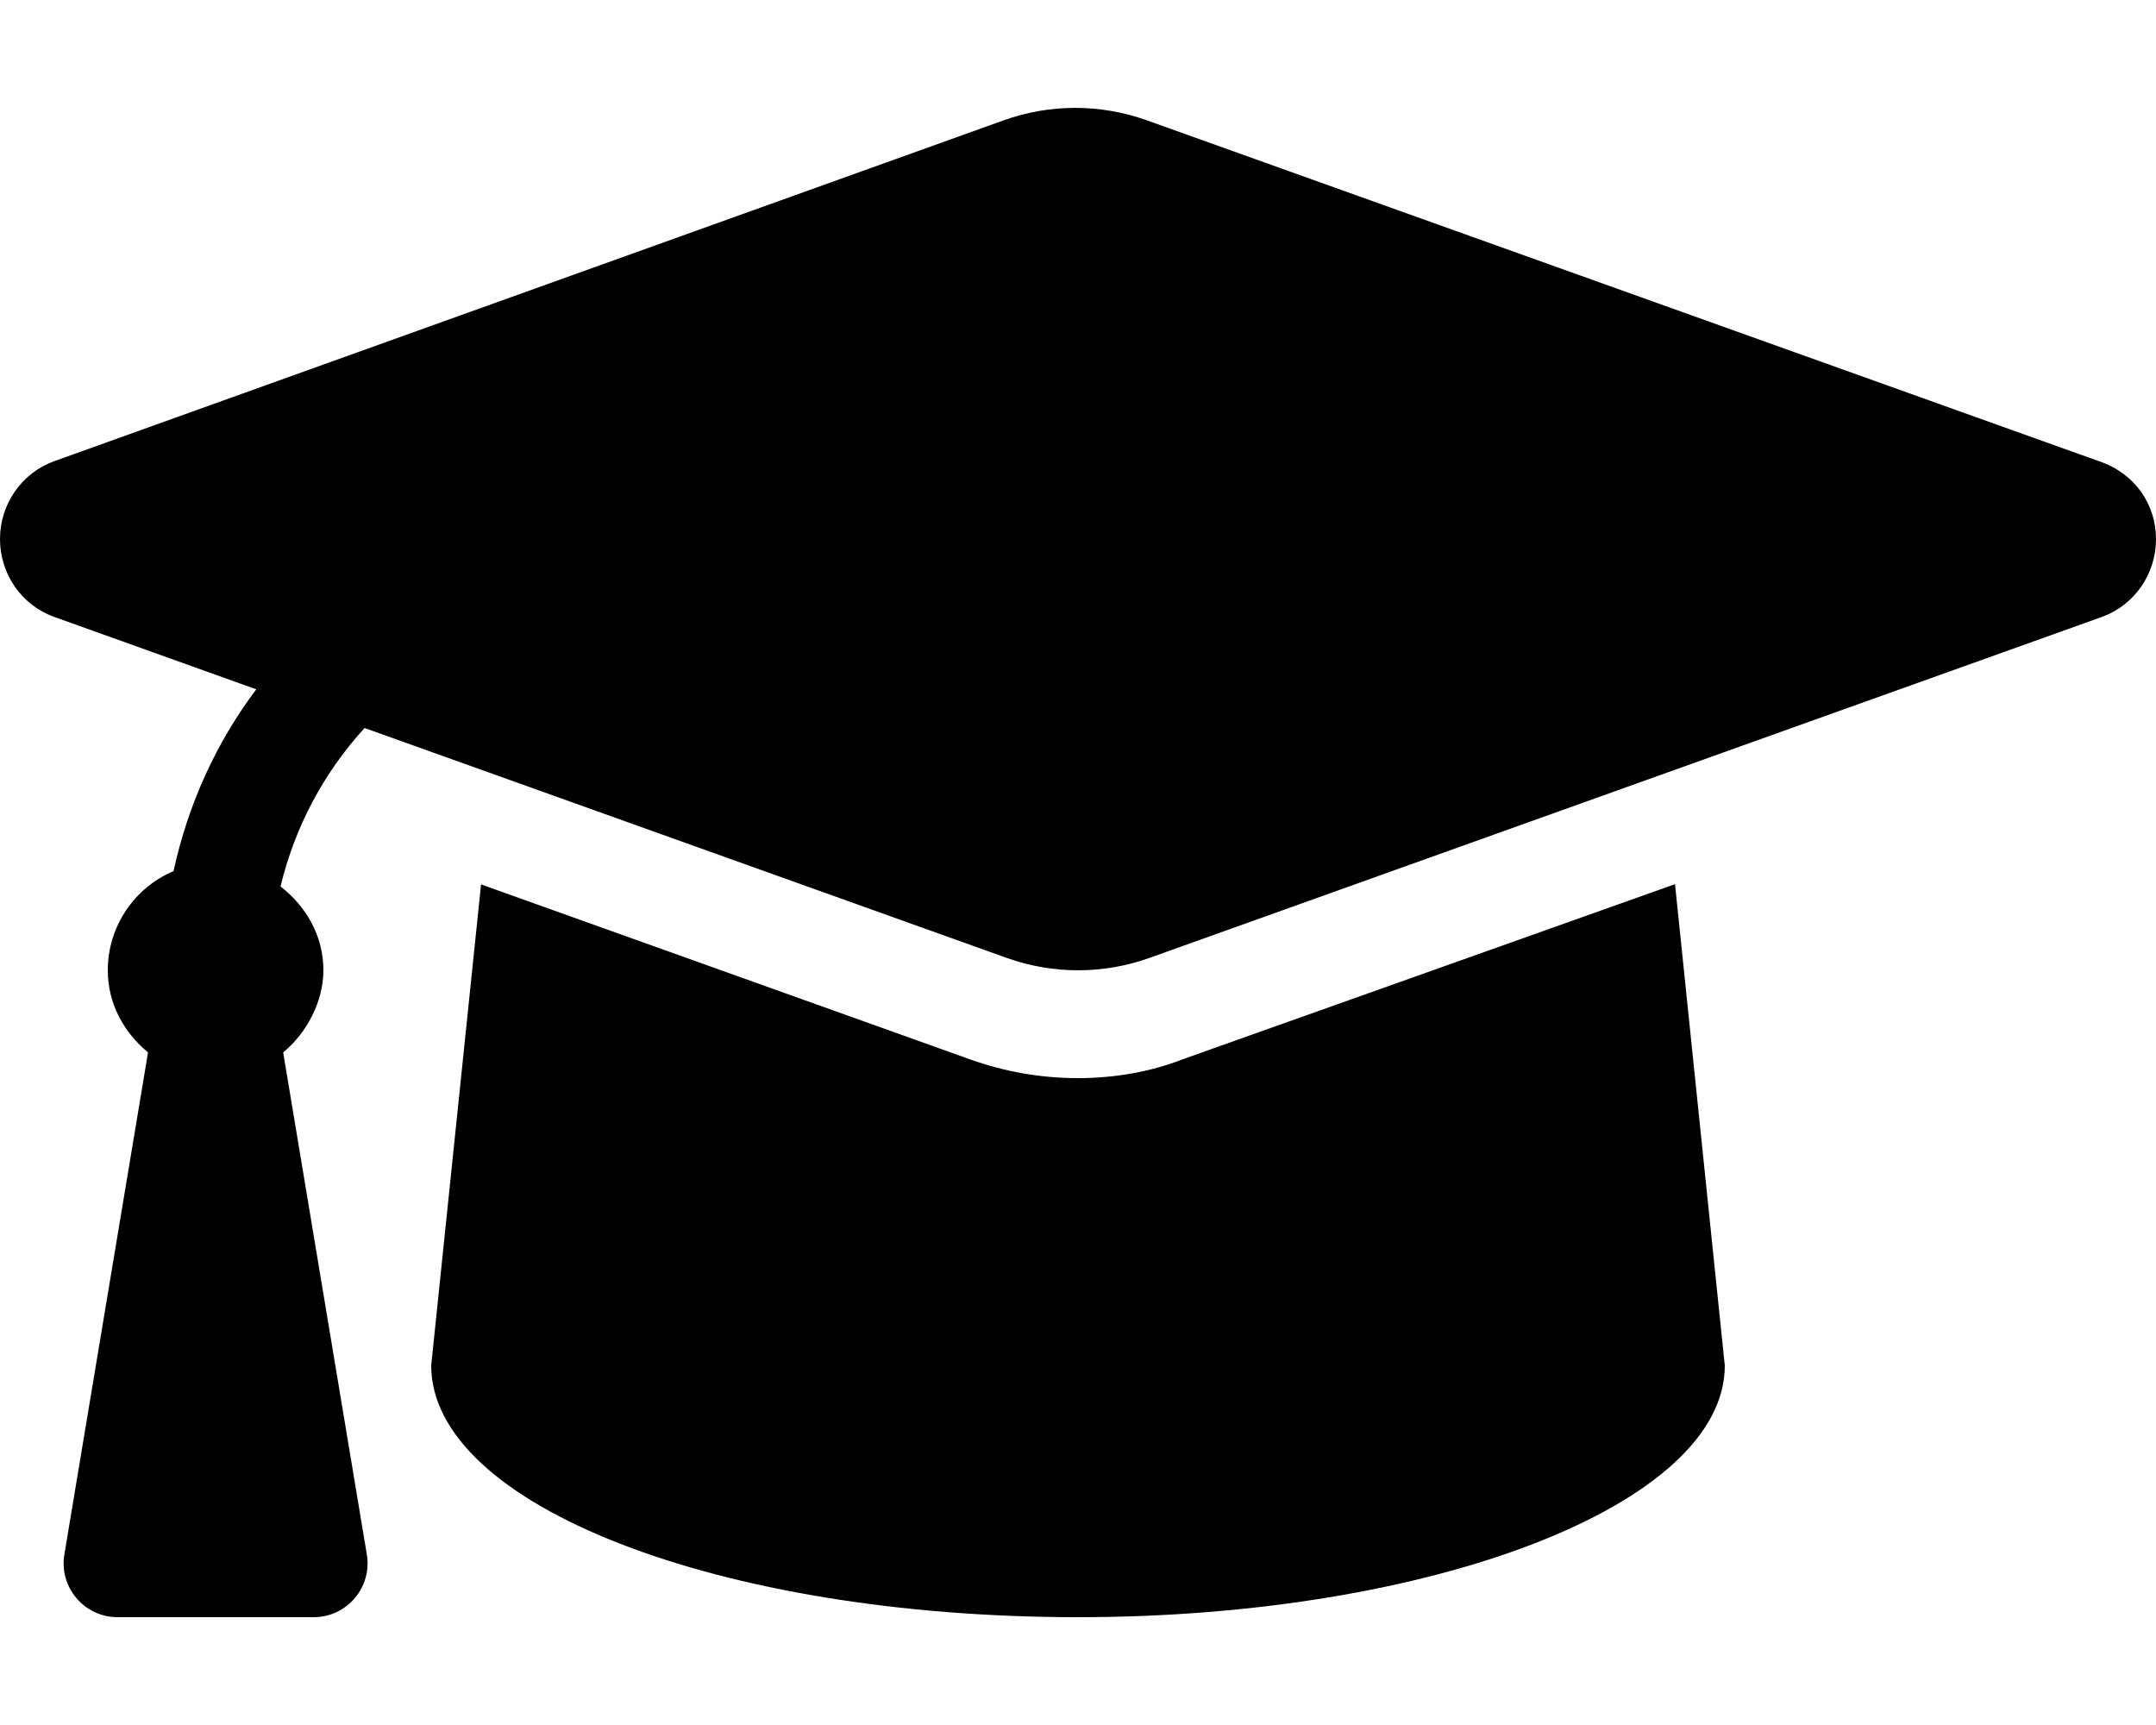
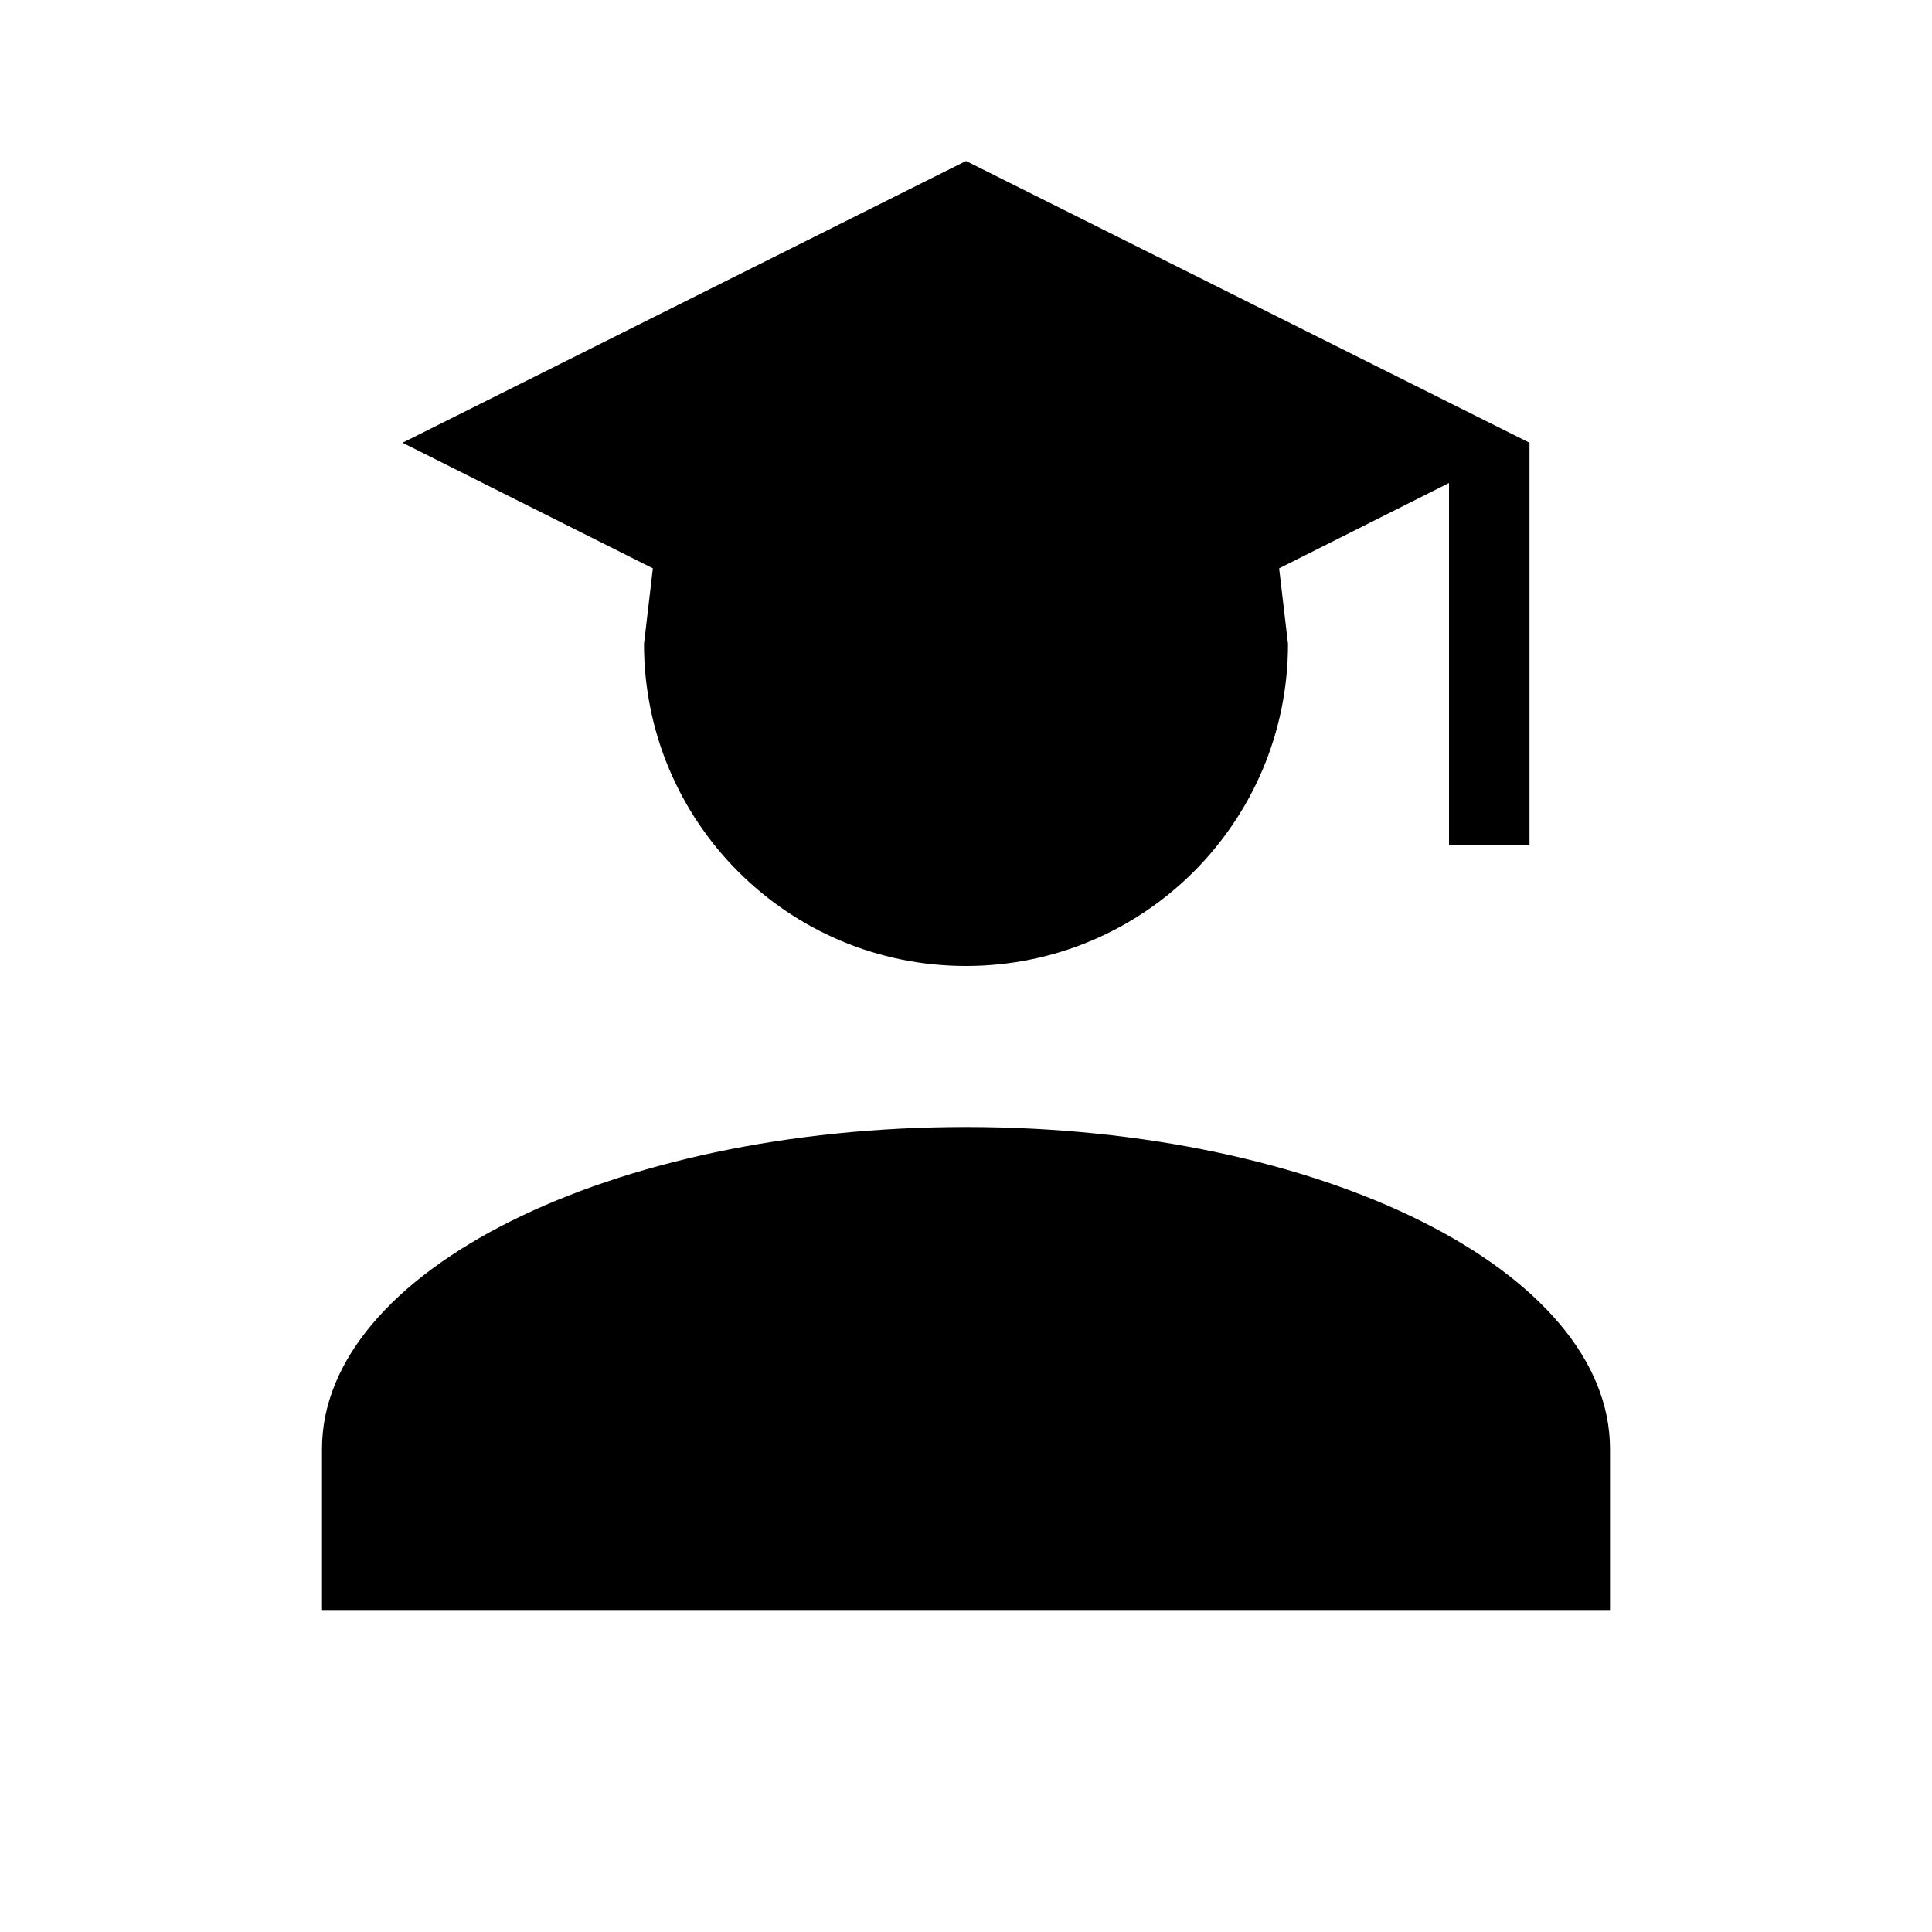
- <svg xmlns="http://www.w3.org/2000/svg" viewBox="0 0 640 512">
-   <path d="M623.1 136.9l-282.7-101.2c-13.73-4.91-28.7-4.91-42.43 0L16.05 136.9C6.438 140.4 0 149.6 0 160s6.438 19.65 16.05 23.09L76.07 204.6c-11.89 15.8-20.26 34.16-24.55 53.95C40.05 263.4 32 274.8 32 288c0 9.953 4.814 18.49 11.94 24.36l-24.83 149C17.48 471.1 25 480 34.89 480H93.11c9.887 0 17.41-8.879 15.78-18.63l-24.83-149C91.19 306.5 96 297.1 96 288c0-10.29-5.174-19.03-12.72-24.89c4.252-17.76 12.88-33.82 24.94-47.03l190.6 68.23c13.73 4.91 28.7 4.91 42.43 0l282.7-101.2C633.6 179.6 640 170.4 640 160S633.6 140.4 623.1 136.9zM351.1 314.4C341.7 318.1 330.9 320 320 320c-10.92 0-21.69-1.867-32-5.555L142.8 262.5L128 405.3C128 446.6 213.1 480 320 480c105.1 0 192-33.4 192-74.67l-14.78-142.9L351.1 314.4z" />
+ <svg xmlns="http://www.w3.org/2000/svg" aria-hidden="true" role="img" width="1em" height="1em" preserveAspectRatio="xMidYMid meet" viewBox="0 0 24 24">
+   <path fill="currentColor" d="M16 8c0 2.21-1.79 4-4 4s-4-1.79-4-4l.11-.94L5 5.5L12 2l7 3.5v5h-1V6l-2.11 1.06L16 8m-4 6c4.42 0 8 1.79 8 4v2H4v-2c0-2.21 3.58-4 8-4Z" />
</svg>
